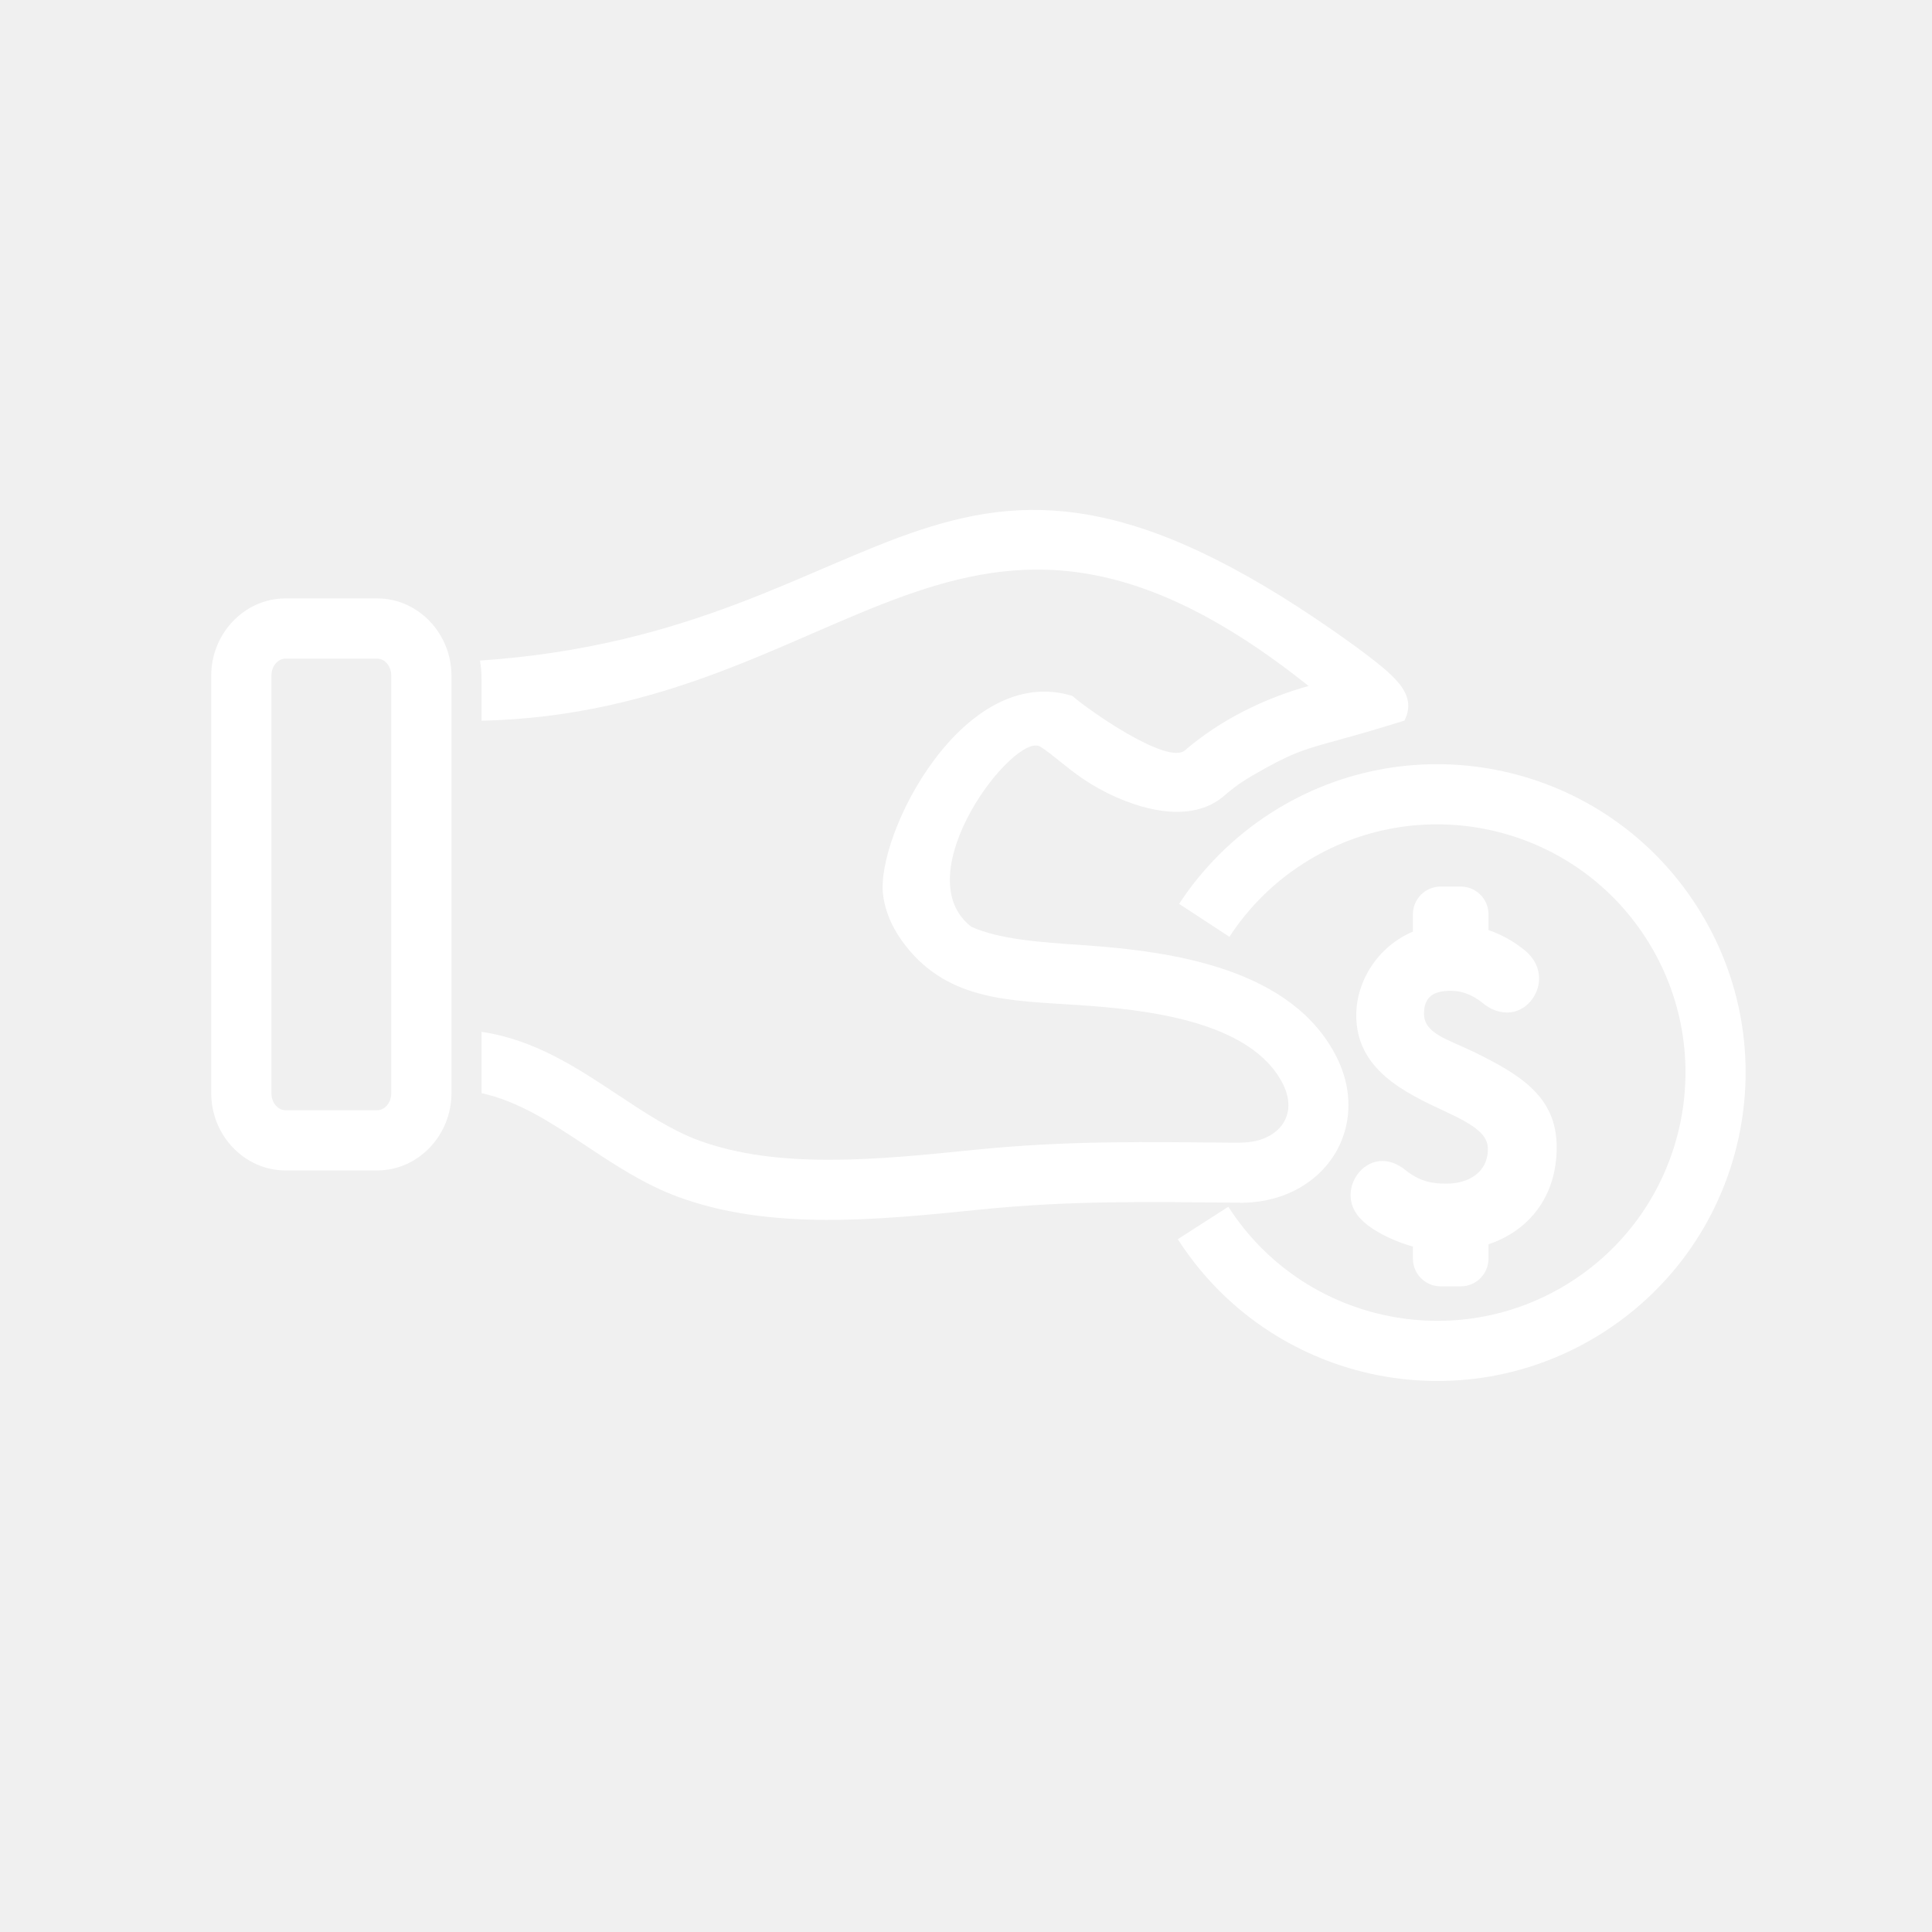
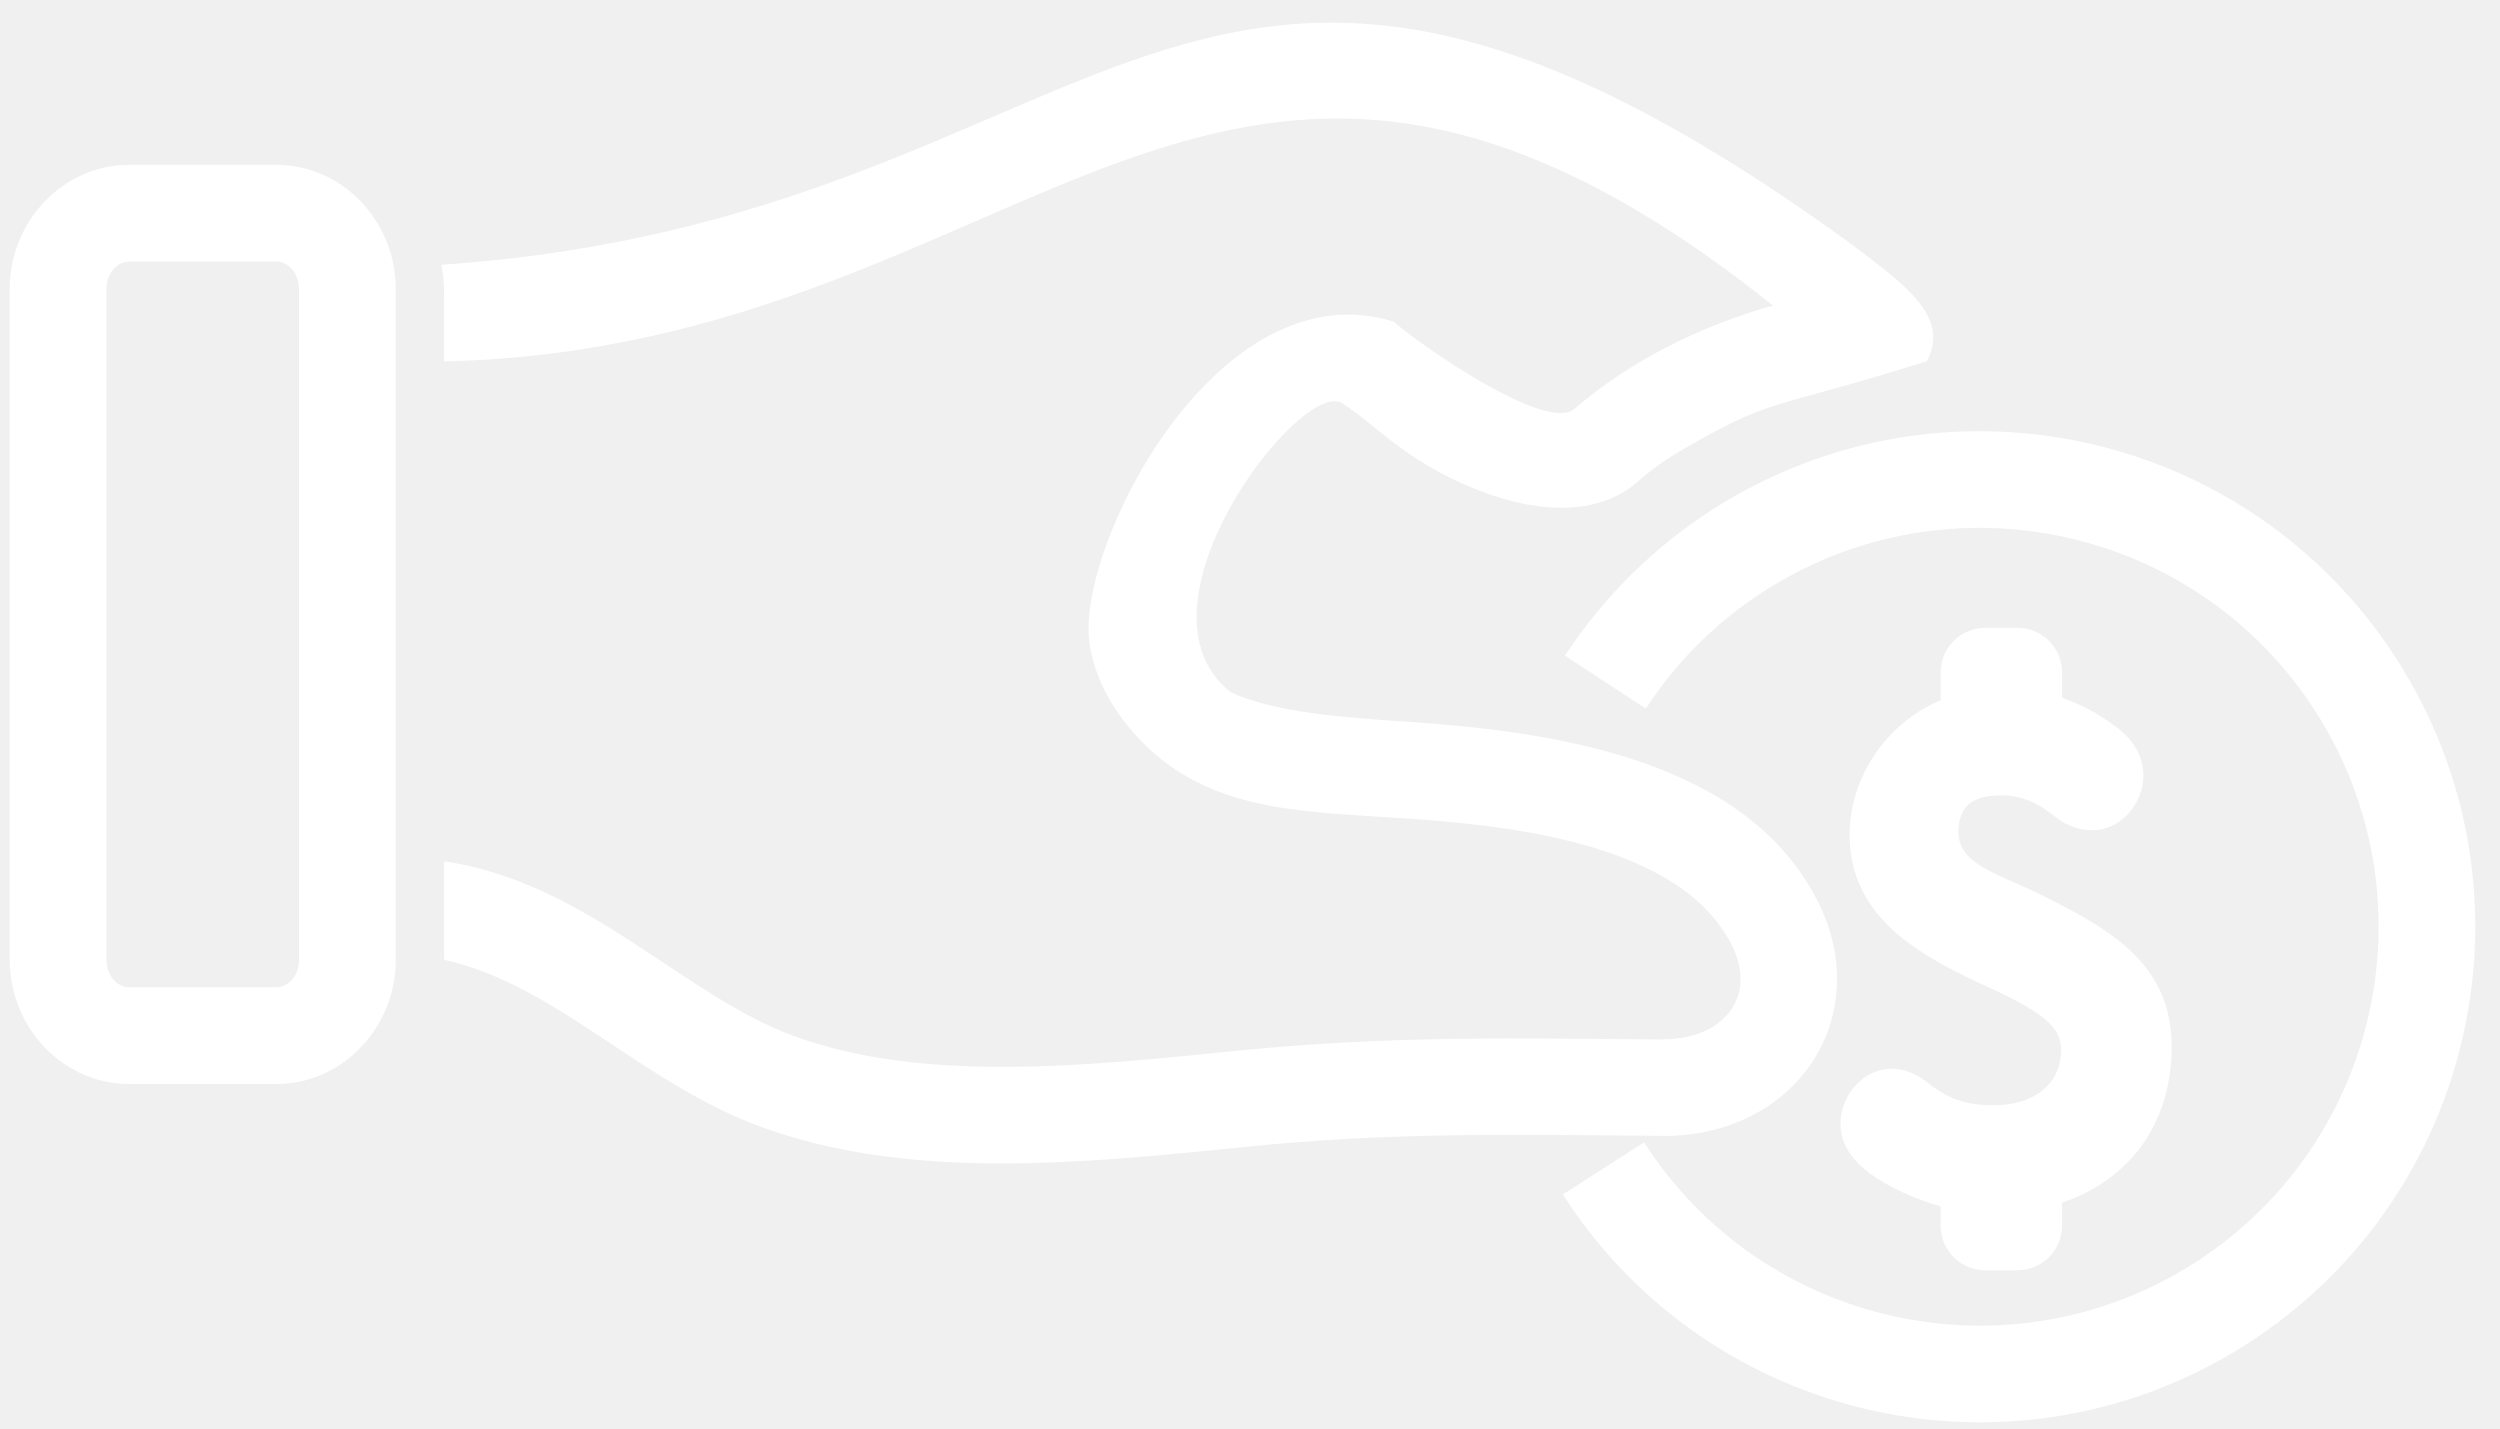
- <svg xmlns="http://www.w3.org/2000/svg" width="113" height="113" viewBox="0 0 113 113" fill="none">
-   <g id="ð¦ icon &quot;capital investment&quot;">
-     <path id="Vector" d="M28.165 60.351C31.278 60.813 33.736 62.442 36.179 64.063C37.724 65.087 39.263 66.108 40.864 66.699C45.521 68.419 51.419 67.819 56.932 67.258C62.516 66.69 67.061 66.793 72.535 66.837V66.83C73.607 66.83 74.429 66.465 74.9 65.901C75.152 65.6 75.307 65.238 75.347 64.849C75.39 64.416 75.299 63.932 75.049 63.428C73.182 59.651 66.824 59.041 63.108 58.787C59.184 58.52 55.568 58.58 53.009 55.368C52.282 54.456 51.788 53.43 51.65 52.342C51.206 48.843 56.33 38.727 62.726 40.706C63.539 41.443 68.268 44.778 69.306 43.885C71.365 42.116 73.933 40.849 76.538 40.122C56.227 23.922 49.709 41.658 28.165 42.155V39.719C28.165 39.352 28.134 38.99 28.072 38.636C52.81 36.967 54.953 20.207 79.27 37.8C81.448 39.432 82.965 40.528 82.141 42.149L80.509 42.644C79.641 42.907 78.74 43.155 77.993 43.361C76.193 43.858 75.524 44.043 73.223 45.379C72.395 45.86 71.924 46.265 71.589 46.553C70.133 47.804 67.853 47.76 65.283 46.624C63.752 45.948 62.824 45.201 61.967 44.51C61.583 44.2 61.217 43.905 60.855 43.677C59.367 42.737 52.867 51.136 56.807 54.203C58.442 54.946 60.851 55.111 63.342 55.281C68.551 55.636 75.607 56.632 78.199 61.874C78.751 62.99 78.947 64.126 78.84 65.193C78.728 66.302 78.295 67.32 77.596 68.156C76.482 69.489 74.712 70.351 72.535 70.351L72.521 70.344C67.16 70.301 62.724 70.197 57.276 70.751C51.372 71.352 45.056 71.994 39.654 70C37.671 69.268 35.959 68.132 34.24 66.992C32.302 65.707 30.354 64.415 28.165 63.936L28.165 60.351Z" fill="white" />
-     <path id="Vector_2" fill-rule="evenodd" clip-rule="evenodd" d="M86.171 61.512C84.719 60.807 83.288 60.454 83.288 59.298C83.288 58.261 83.893 57.951 84.859 57.951C85.544 57.951 86.135 58.205 86.685 58.636C87.102 58.988 87.581 59.22 88.159 59.22C89.237 59.22 90.02 58.205 90.02 57.24C90.02 56.514 89.645 55.893 88.962 55.413C88.377 54.969 87.728 54.631 87.059 54.398V53.475C87.059 52.579 86.333 51.854 85.437 51.854H84.26C83.365 51.854 82.639 52.579 82.639 53.475V54.489C80.58 55.357 79.325 57.388 79.325 59.383C79.325 62.555 82.145 63.901 84.514 65.001C86.396 65.867 87.024 66.411 87.024 67.214C87.024 68.561 85.902 69.23 84.599 69.23C83.851 69.23 83.168 69.145 82.343 68.547C81.927 68.194 81.44 67.904 80.855 67.904C79.777 67.904 78.994 68.92 78.994 69.886C78.994 70.591 79.347 71.162 79.995 71.662C80.715 72.212 81.8 72.684 82.639 72.91V73.615C82.639 74.51 83.365 75.237 84.26 75.237H85.437C86.333 75.237 87.059 74.51 87.059 73.615V72.777C89.427 71.98 91.049 69.992 91.049 67.094C91.042 64.19 89.026 62.9 86.171 61.512Z" fill="white" />
-     <g id="Group">
-       <path id="Vector_3" d="M16.703 35H22.057C23.273 35 24.372 35.523 25.163 36.366C25.93 37.182 26.405 38.298 26.405 39.516V63.942C26.405 65.16 25.929 66.276 25.163 67.092C24.372 67.935 23.272 68.458 22.057 68.458H16.703C15.487 68.458 14.388 67.935 13.596 67.092C12.83 66.276 12.354 65.161 12.354 63.942V39.516C12.354 38.297 12.83 37.182 13.596 36.366C14.388 35.523 15.487 35 16.703 35ZM22.057 38.521H16.703C16.495 38.521 16.3 38.617 16.154 38.773C15.982 38.956 15.875 39.218 15.875 39.516V63.942C15.875 64.24 15.982 64.502 16.154 64.685C16.3 64.841 16.495 64.937 16.703 64.937H22.057C22.265 64.937 22.459 64.841 22.605 64.685C22.777 64.502 22.884 64.24 22.884 63.942V39.516C22.884 39.219 22.777 38.956 22.605 38.773C22.459 38.617 22.265 38.521 22.057 38.521Z" fill="white" />
-       <path id="Vector_4" d="M68.964 52.867C69.653 51.813 70.457 50.83 71.359 49.934C72.26 49.041 73.251 48.244 74.316 47.56C78.507 44.868 83.391 44.129 87.897 45.111C92.407 46.094 96.543 48.797 99.235 52.989C101.927 57.181 102.666 62.064 101.684 66.57C100.702 71.081 97.998 75.216 93.806 77.909C89.615 80.6 84.731 81.339 80.225 80.358C75.715 79.375 71.579 76.671 68.887 72.479L71.844 70.581C74.009 73.953 77.337 76.129 80.968 76.919C84.602 77.711 88.536 77.118 91.908 74.952C95.28 72.786 97.455 69.458 98.246 65.828C99.038 62.194 98.445 58.26 96.279 54.887C94.113 51.515 90.785 49.34 87.154 48.549C83.52 47.758 79.586 48.351 76.214 50.517C75.35 51.072 74.553 51.711 73.835 52.424C73.119 53.134 72.472 53.928 71.907 54.793L68.964 52.867L68.964 52.867Z" fill="white" />
-     </g>
-   </g>
+ <svg xmlns="http://www.w3.org/2000/svg" width="91" height="52" viewBox="0 0 91 52" fill="none">
+   <path d="M16.165 31.351C19.278 31.813 21.736 33.442 24.179 35.063C25.724 36.087 27.262 37.108 28.864 37.699C33.521 39.419 39.419 38.819 44.932 38.258C50.516 37.69 55.061 37.793 60.535 37.837V37.83C61.607 37.83 62.429 37.465 62.9 36.901C63.152 36.6 63.307 36.238 63.346 35.849C63.39 35.416 63.298 34.932 63.049 34.428C61.182 30.651 54.824 30.041 51.108 29.787C47.184 29.52 43.568 29.58 41.009 26.368C40.282 25.456 39.788 24.43 39.65 23.342C39.206 19.843 44.33 9.727 50.726 11.706C51.539 12.443 56.268 15.778 57.306 14.885C59.365 13.116 61.934 11.849 64.538 11.122C44.227 -5.078 37.709 12.658 16.165 13.155V10.719C16.165 10.352 16.134 9.99 16.072 9.636C40.81 7.967 42.953 -8.793 67.27 8.8C69.448 10.432 70.965 11.528 70.141 13.149L68.509 13.644C67.641 13.907 66.74 14.155 65.993 14.361C64.193 14.858 63.524 15.043 61.223 16.379C60.395 16.86 59.924 17.265 59.589 17.553C58.133 18.804 55.853 18.76 53.283 17.624C51.752 16.948 50.824 16.201 49.967 15.509C49.583 15.2 49.217 14.905 48.855 14.677C47.367 13.737 40.867 22.136 44.807 25.203C46.442 25.946 48.851 26.111 51.342 26.28C56.551 26.636 63.607 27.632 66.199 32.874C66.751 33.99 66.947 35.126 66.84 36.193C66.728 37.302 66.295 38.32 65.596 39.156C64.482 40.489 62.712 41.351 60.535 41.351L60.521 41.344C55.16 41.301 50.724 41.197 45.276 41.751C39.372 42.352 33.056 42.994 27.654 41C25.671 40.268 23.959 39.132 22.24 37.992C20.302 36.707 18.354 35.415 16.165 34.936L16.165 31.351Z" fill="white" />
+   <path fill-rule="evenodd" clip-rule="evenodd" d="M74.171 32.512C72.719 31.807 71.288 31.454 71.288 30.298C71.288 29.261 71.893 28.951 72.859 28.951C73.544 28.951 74.135 29.205 74.685 29.636C75.102 29.988 75.581 30.22 76.159 30.22C77.237 30.22 78.02 29.205 78.02 28.24C78.02 27.514 77.645 26.893 76.962 26.413C76.377 25.969 75.728 25.631 75.059 25.398V24.475C75.059 23.579 74.333 22.854 73.437 22.854H72.26C71.365 22.854 70.639 23.579 70.639 24.475V25.489C68.58 26.357 67.325 28.387 67.325 30.383C67.325 33.555 70.145 34.901 72.514 36.001C74.396 36.867 75.024 37.411 75.024 38.214C75.024 39.561 73.902 40.23 72.599 40.23C71.851 40.23 71.168 40.145 70.343 39.547C69.927 39.194 69.44 38.904 68.855 38.904C67.777 38.904 66.994 39.92 66.994 40.886C66.994 41.591 67.347 42.162 67.995 42.663C68.715 43.212 69.8 43.684 70.639 43.91V44.615C70.639 45.51 71.365 46.237 72.26 46.237H73.437C74.333 46.237 75.059 45.51 75.059 44.615V43.777C77.427 42.98 79.049 40.992 79.049 38.094C79.042 35.19 77.026 33.9 74.171 32.512Z" fill="white" />
+   <path d="M4.703 6H10.057C11.273 6 12.372 6.523 13.164 7.366C13.93 8.182 14.405 9.298 14.405 10.516V34.942C14.405 36.16 13.929 37.276 13.163 38.092C12.372 38.935 11.272 39.458 10.057 39.458H4.703C3.487 39.458 2.388 38.935 1.596 38.092C0.83 37.276 0.354 36.161 0.354 34.942V10.516C0.354 9.297 0.83 8.182 1.596 7.366C2.388 6.523 3.487 6 4.703 6ZM10.057 9.521H4.703C4.495 9.521 4.3 9.617 4.154 9.773C3.982 9.956 3.875 10.219 3.875 10.516V34.942C3.875 35.239 3.982 35.502 4.154 35.685C4.3 35.841 4.495 35.937 4.703 35.937H10.057C10.264 35.937 10.459 35.841 10.605 35.685C10.777 35.502 10.884 35.239 10.884 34.942V10.516C10.884 10.219 10.777 9.956 10.605 9.773C10.459 9.617 10.265 9.521 10.057 9.521Z" fill="white" />
+   <path d="M56.964 23.867C57.653 22.813 58.456 21.83 59.359 20.934C60.26 20.041 61.251 19.244 62.316 18.56C66.507 15.868 71.391 15.129 75.897 16.111C80.407 17.094 84.543 19.797 87.235 23.989C89.927 28.181 90.666 33.064 89.684 37.57C88.702 42.081 85.998 46.216 81.806 48.908C77.615 51.6 72.731 52.339 68.225 51.358C63.715 50.375 59.579 47.671 56.887 43.479L59.843 41.581C62.009 44.953 65.337 47.129 68.968 47.919C72.602 48.711 76.536 48.118 79.908 45.952C83.28 43.786 85.455 40.458 86.246 36.828C87.038 33.194 86.445 29.26 84.279 25.887C82.113 22.515 78.785 20.34 75.154 19.549C71.52 18.758 67.586 19.351 64.214 21.517C63.35 22.072 62.553 22.711 61.835 23.424C61.119 24.134 60.472 24.928 59.907 25.793L56.964 23.867L56.964 23.867Z" fill="white" />
</svg>
